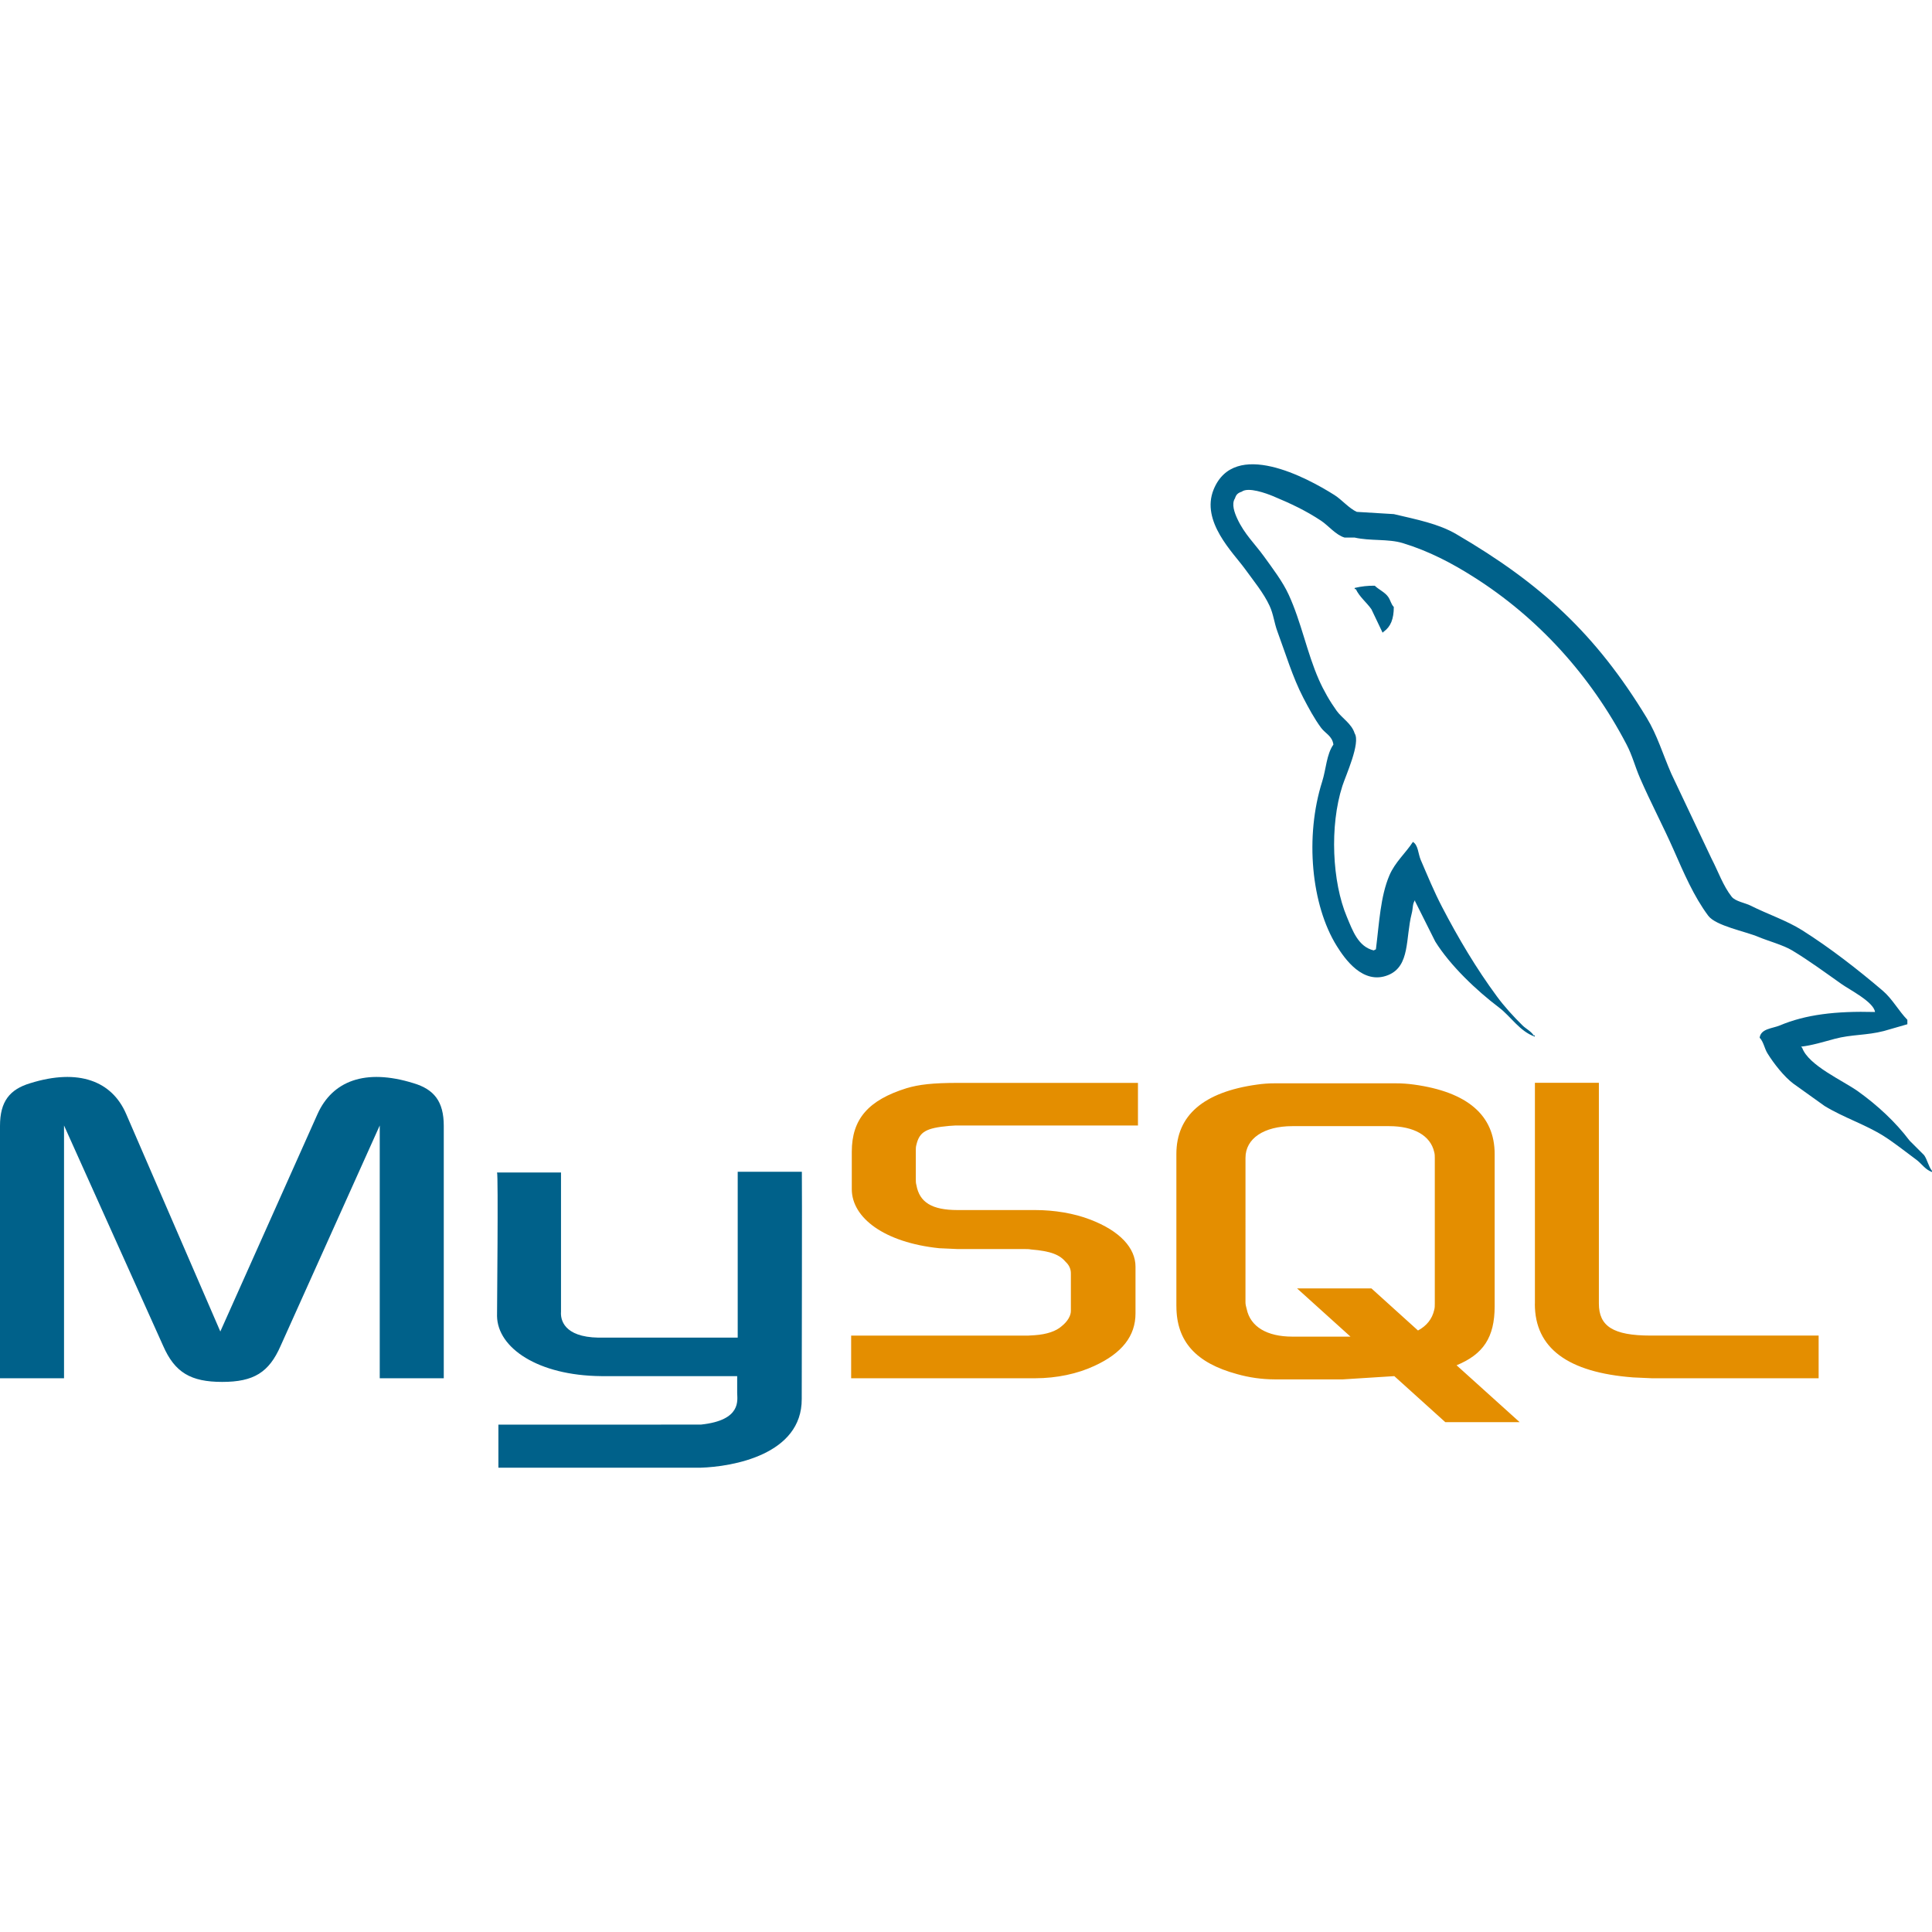
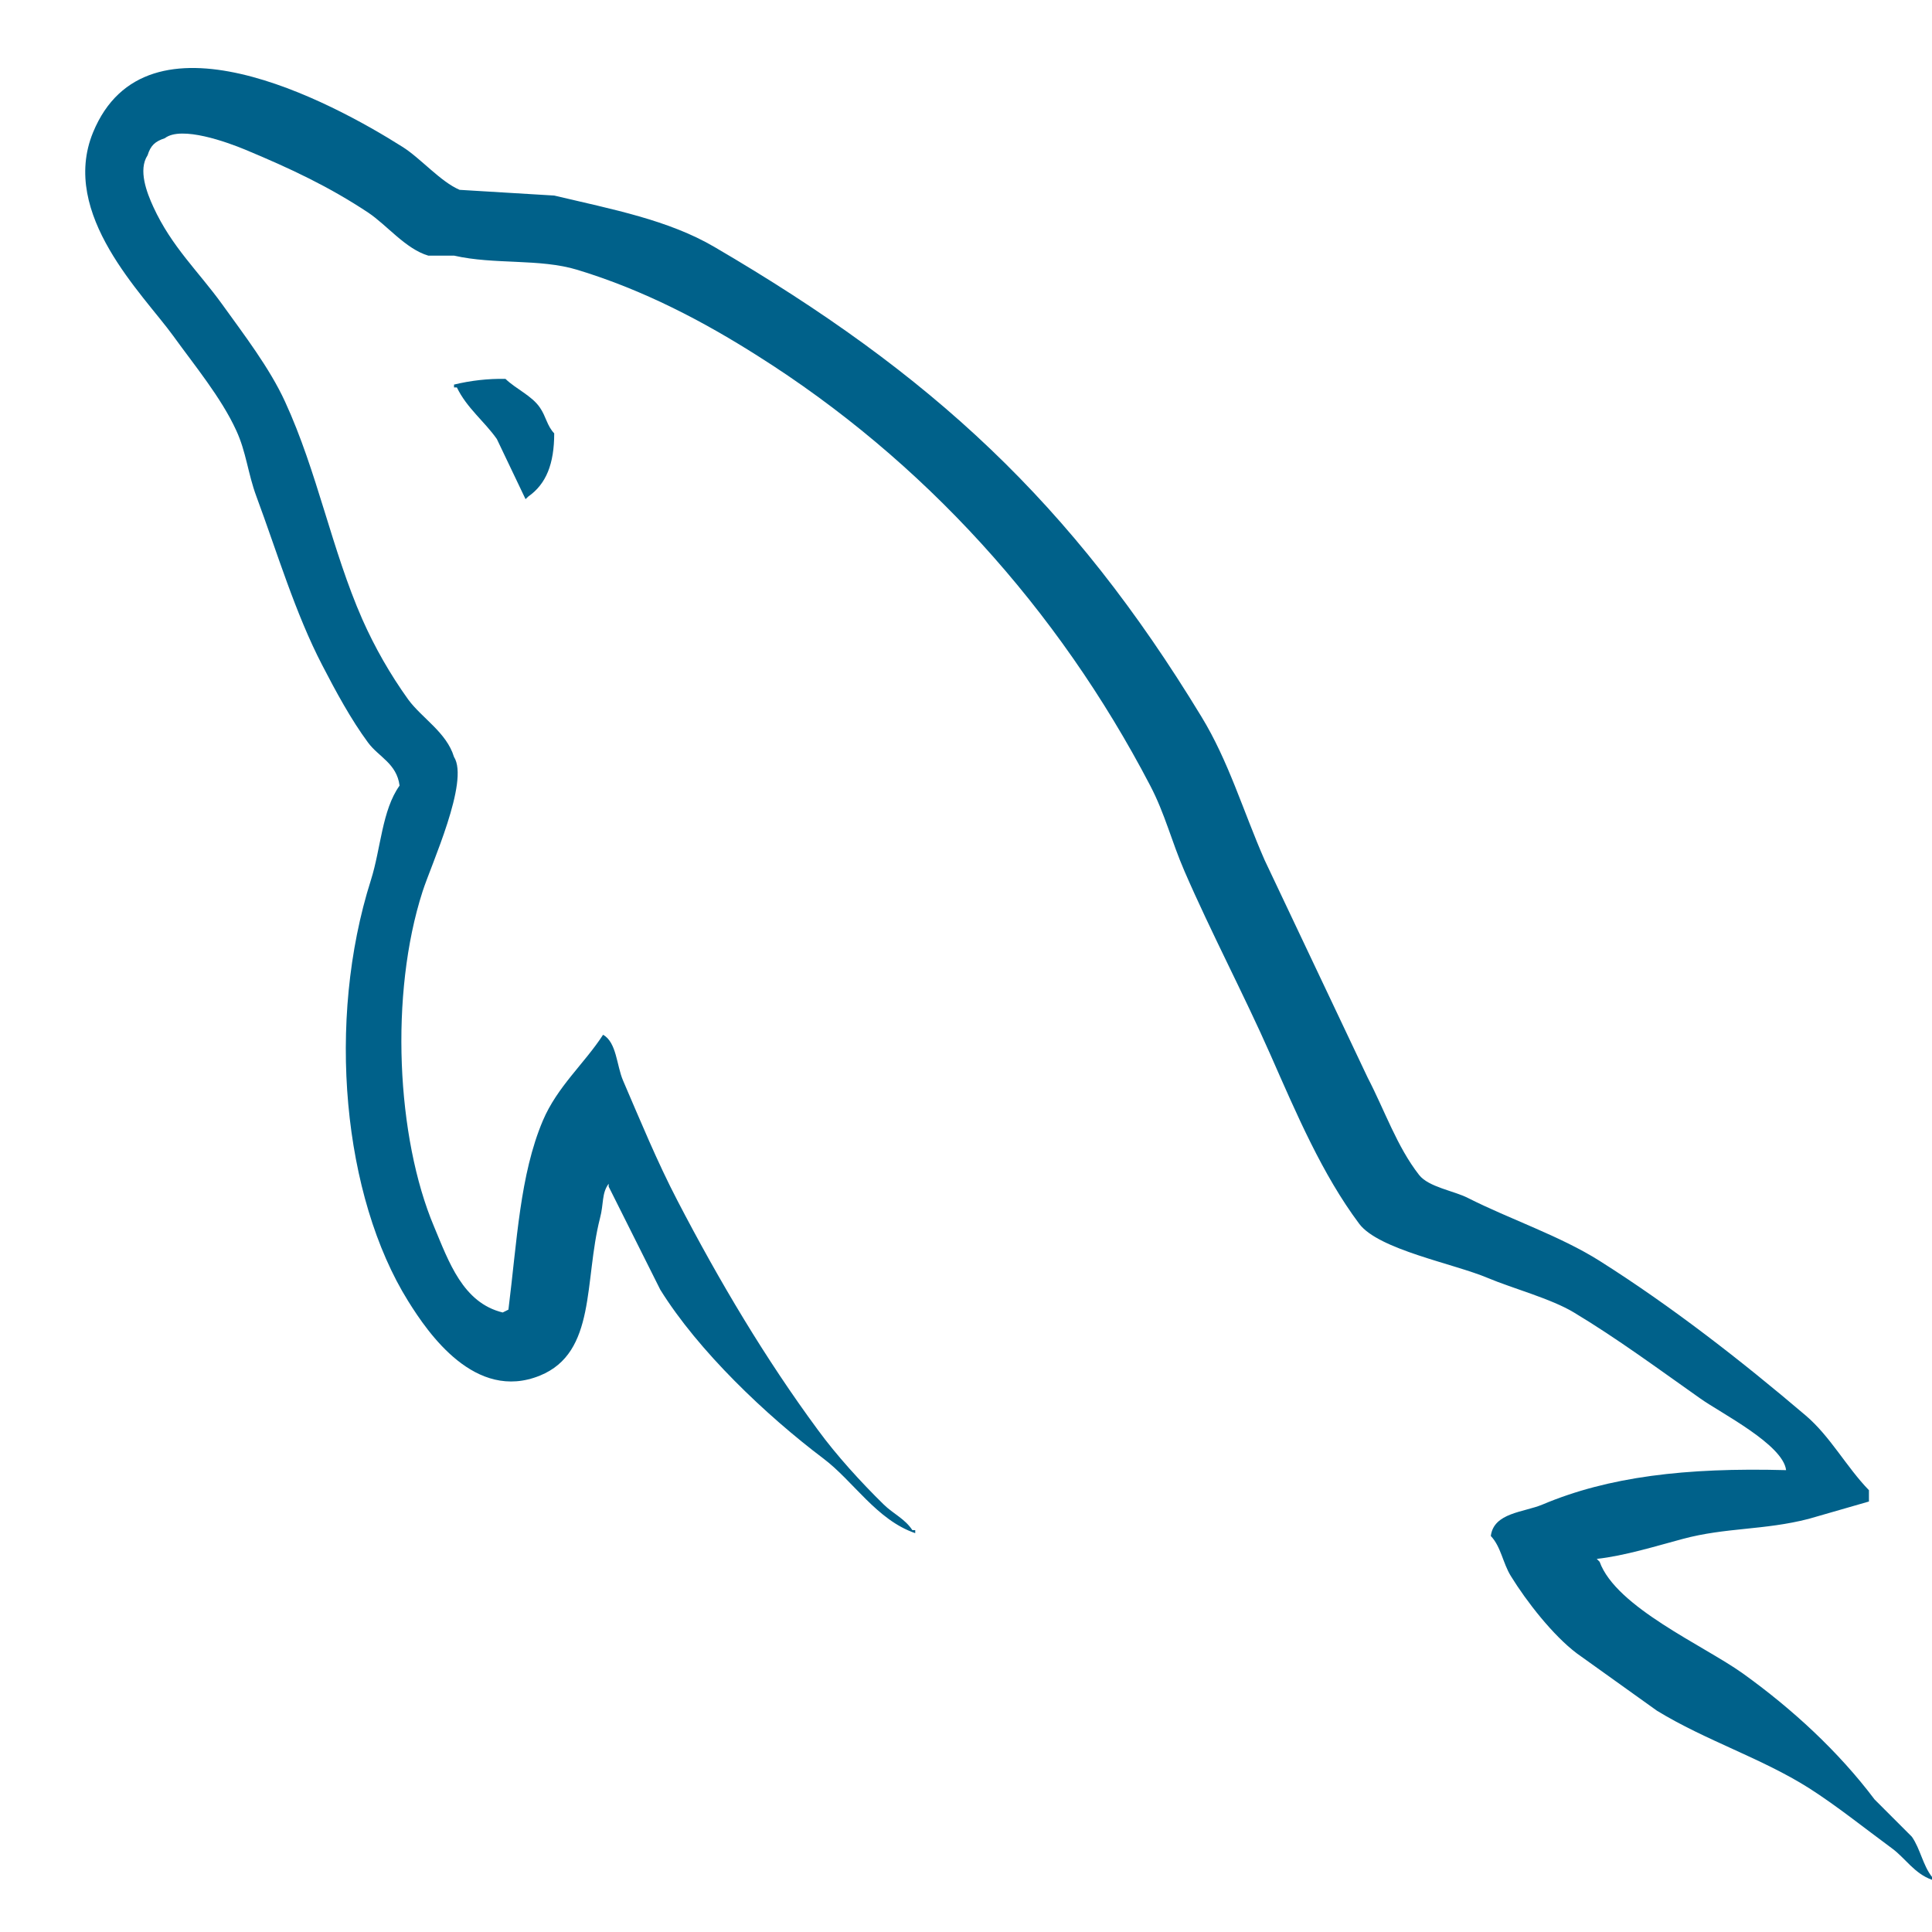
- <svg xmlns="http://www.w3.org/2000/svg" viewBox="0 0 128 128">
-   <path fill="#00618A" d="M0 91.313h4.242V74.566l6.566 14.598c.773 1.77 1.832 2.391 3.914 2.391s3.098-.621 3.871-2.391l6.566-14.598v16.746h4.242V74.594c0-1.633-.652-2.422-2-2.828-3.223-1.004-5.383-.137-6.363 2.039l-6.441 14.41-6.238-14.41c-.937-2.176-3.14-3.043-6.359-2.039-1.348.406-2 1.195-2 2.828zM32.93 77.68h4.238v9.227c-.039.5.16 1.676 2.484 1.715h9.223V77.633h4.25c.02 0-.008 14.984-.008 15.047.023 3.695-4.582 4.496-6.707 4.559H33.02v-2.852l13.414-.004c2.73-.285 2.406-1.645 2.406-2.098v-1.113h-9.012c-4.195-.039-6.863-1.871-6.898-3.977-.004-.191.09-9.422 0-9.516zm0 0" />
-   <path fill="#E48E00" d="M56.391 91.313h12.195c1.426 0 2.813-.301 3.914-.816 1.836-.84 2.73-1.984 2.73-3.48v-3.098c0-1.223-1.016-2.367-3.016-3.125-1.059-.41-2.367-.625-3.629-.625h-5.141c-1.711 0-2.527-.516-2.73-1.656-.039-.137-.039-.246-.039-.383V76.2c0-.109 0-.219.039-.355.203-.867.652-1.113 2.16-1.25l.41-.027h12.109v-2.824H63.488c-1.711 0-2.609.109-3.426.352-2.527.789-3.629 2.039-3.629 4.215v2.473c0 1.902 2.16 3.535 5.789 3.914l1.223.055h4.406c.164 0 .324 0 .449.027 1.344.109 1.914.355 2.324.844.211.195.332.473.324.758v2.477c0 .297-.203.68-.609 1.004-.367.328-.98.543-1.793.598l-.449.027H56.391zm45.297-4.922c0 2.91 2.164 4.539 6.523 4.867l1.227.055h11.051v-2.828h-11.133c-2.488 0-3.426-.625-3.426-2.121V71.738h-4.238V86.39zm-23.75.148V76.457c0-2.559 1.801-4.113 5.355-4.602a7.976 7.976 0 0 1 1.145-.082h8.047c.41 0 .777.027 1.188.082 3.555.488 5.352 2.043 5.352 4.602v10.082c0 2.078-.762 3.188-2.523 3.914l4.18 3.77h-4.926l-3.379-3.051-3.402.215H84.44a9.23 9.23 0 0 1-2.492-.352c-2.699-.734-4.008-2.152-4.008-4.496zm4.578-.246c0 .137.039.273.082.438.246 1.172 1.348 1.824 3.023 1.824h3.852l-3.539-3.195h4.926l3.086 2.789c.57-.305.941-.766 1.074-1.363.039-.137.039-.273.039-.41v-9.668c0-.109 0-.246-.039-.383-.246-1.09-1.348-1.715-2.984-1.715h-6.414c-1.879 0-3.105.816-3.105 2.098zm0 0" />
-   <path fill="#00618A" d="M124.219 67.047c-2.605-.07-4.598.172-6.301.891-.484.203-1.258.207-1.336.813.266.281.309.699.52 1.039.406.66 1.094 1.539 1.707 2l2.074 1.484c1.273.777 2.699 1.223 3.93 2 .723.461 1.441 1.039 2.148 1.559.348.254.582.656 1.039.816v-.074c-.238-.305-.301-.723-.52-1.039l-.965-.965c-.941-1.25-2.137-2.348-3.41-3.262-1.016-.727-3.281-1.711-3.707-2.891l-.074-.074c.719-.078 1.563-.34 2.223-.516 1.117-.301 2.113-.223 3.262-.52l1.559-.449v-.293c-.582-.598-.996-1.387-1.633-1.93-1.656-1.41-3.469-2.824-5.336-4.004-1.035-.652-2.312-1.074-3.41-1.629-.367-.187-1.016-.281-1.262-.594-.574-.734-.887-1.664-1.332-2.52l-2.668-5.633c-.562-1.285-.93-2.555-1.633-3.707-3.363-5.535-6.988-8.875-12.602-12.156-1.191-.699-2.633-.973-4.148-1.332l-2.449-.148c-.496-.211-1.012-.82-1.48-1.113-1.859-1.176-6.629-3.73-8.008-.371-.867 2.121 1.301 4.191 2.078 5.266.543.754 1.242 1.598 1.629 2.445.258.555.301 1.113.52 1.703.539 1.453 1.008 3.031 1.707 4.375.352.68.738 1.395 1.184 2 .273.371.742.539.816 1.113-.457.641-.484 1.633-.742 2.445-1.16 3.652-.723 8.191.965 10.898.516.828 1.734 2.609 3.41 1.926 1.465-.598 1.137-2.445 1.555-4.078.098-.367.039-.641.223-.887v.074l1.336 2.668c.988 1.59 2.738 3.25 4.223 4.371.773.582 1.379 1.59 2.375 1.93V68.6h-.074c-.195-.297-.496-.422-.742-.664-.582-.57-1.227-1.277-1.703-1.93-1.352-1.832-2.547-3.84-3.633-5.93-.52-.996-.973-2.098-1.41-3.113-.168-.391-.164-.984-.516-1.184-.48.742-1.187 1.344-1.559 2.223-.594 1.402-.668 3.117-.891 4.891l-.148.074c-1.031-.25-1.395-1.312-1.777-2.223-.973-2.305-1.152-6.02-.297-8.672.219-.687 1.219-2.852.813-3.484-.191-.633-.828-1-1.184-1.484a11.7 11.7 0 0 1-1.187-2.074c-.793-1.801-1.164-3.816-2-5.633-.398-.871-1.074-1.75-1.629-2.523-.617-.855-1.305-1.484-1.781-2.52-.168-.367-.398-.957-.148-1.336.078-.254.195-.359.445-.441.43-.332 1.629.109 2.074.293 1.191.496 2.184.965 3.191 1.633.48.32.969.941 1.555 1.113h.668c1.043.238 2.211.07 3.188.367 1.723.523 3.27 1.34 4.668 2.227 4.273 2.695 7.766 6.535 10.156 11.117.387.738.551 1.441.891 2.223.684 1.578 1.543 3.203 2.223 4.746s1.34 3.094 2.297 4.375c.504.672 2.453 1.031 3.336 1.406.621.262 1.637.535 2.223.891 1.125.676 2.211 1.48 3.266 2.223.523.375 2.141 1.188 2.223 1.855zM91.082 38.805a5.26 5.26 0 0 0-1.332.148v.074h.074c.258.535.715.879 1.035 1.336l.742 1.555.074-.07c.461-.324.668-.844.668-1.633-.187-.195-.211-.437-.371-.668-.211-.309-.621-.48-.891-.742zm0 0" />
+ <svg xmlns="http://www.w3.org/2000/svg" viewBox="78 29 50 50">
+   <path fill="#00618A" d="M124.219 67.047c-2.605-.07-4.598.172-6.301.891-.484.203-1.258.207-1.336.813.266.281.309.699.52 1.039.406.66 1.094 1.539 1.707 2l2.074 1.484c1.273.777 2.699 1.223 3.93 2 .723.461 1.441 1.039 2.148 1.559.348.254.582.656 1.039.816v-.074c-.238-.305-.301-.723-.52-1.039l-.965-.965c-.941-1.25-2.137-2.348-3.41-3.262-1.016-.727-3.281-1.711-3.707-2.891l-.074-.074c.719-.078 1.563-.34 2.223-.516 1.117-.301 2.113-.223 3.262-.52l1.559-.449v-.293c-.582-.598-.996-1.387-1.633-1.93-1.656-1.41-3.469-2.824-5.336-4.004-1.035-.652-2.312-1.074-3.41-1.629-.367-.187-1.016-.281-1.262-.594-.574-.734-.887-1.664-1.332-2.52l-2.668-5.633c-.562-1.285-.93-2.555-1.633-3.707-3.363-5.535-6.988-8.875-12.602-12.156-1.191-.699-2.633-.973-4.148-1.332l-2.449-.148c-.496-.211-1.012-.82-1.48-1.113-1.859-1.176-6.629-3.73-8.008-.371-.867 2.121 1.301 4.191 2.078 5.266.543.754 1.242 1.598 1.629 2.445.258.555.301 1.113.52 1.703.539 1.453 1.008 3.031 1.707 4.375.352.68.738 1.395 1.184 2 .273.371.742.539.816 1.113-.457.641-.484 1.633-.742 2.445-1.16 3.652-.723 8.191.965 10.898.516.828 1.734 2.609 3.41 1.926 1.465-.598 1.137-2.445 1.555-4.078.098-.367.039-.641.223-.887v.074l1.336 2.668c.988 1.59 2.738 3.25 4.223 4.371.773.582 1.379 1.59 2.375 1.93V68.6h-.074c-.195-.297-.496-.422-.742-.664-.582-.57-1.227-1.277-1.703-1.93-1.352-1.832-2.547-3.84-3.633-5.93-.52-.996-.973-2.098-1.41-3.113-.168-.391-.164-.984-.516-1.184-.48.742-1.187 1.344-1.559 2.223-.594 1.402-.668 3.117-.891 4.891l-.148.074c-1.031-.25-1.395-1.312-1.777-2.223-.973-2.305-1.152-6.02-.297-8.672.219-.687 1.219-2.852.813-3.484-.191-.633-.828-1-1.184-1.484a11.7 11.7 0 0 1-1.187-2.074c-.793-1.801-1.164-3.816-2-5.633-.398-.871-1.074-1.75-1.629-2.523-.617-.855-1.305-1.484-1.781-2.52-.168-.367-.398-.957-.148-1.336.078-.254.195-.359.445-.441.43-.332 1.629.109 2.074.293 1.191.496 2.184.965 3.191 1.633.48.32.969.941 1.555 1.113h.668c1.043.238 2.211.07 3.188.367 1.723.523 3.27 1.34 4.668 2.227 4.273 2.695 7.766 6.535 10.156 11.117.387.738.551 1.441.891 2.223.684 1.578 1.543 3.203 2.223 4.746s1.34 3.094 2.297 4.375c.504.672 2.453 1.031 3.336 1.406.621.262 1.637.535 2.223.891 1.125.676 2.211 1.48 3.266 2.223.523.375 2.141 1.188 2.223 1.855z" />
+   <path fill="#00618A" d="M91.082 38.805a5.26 5.26 0 0 0-1.332.148v.074h.074c.258.535.715.879 1.035 1.336l.742 1.555.074-.07c.461-.324.668-.844.668-1.633-.187-.195-.211-.437-.371-.668-.211-.309-.621-.48-.891-.742z" />
</svg>
